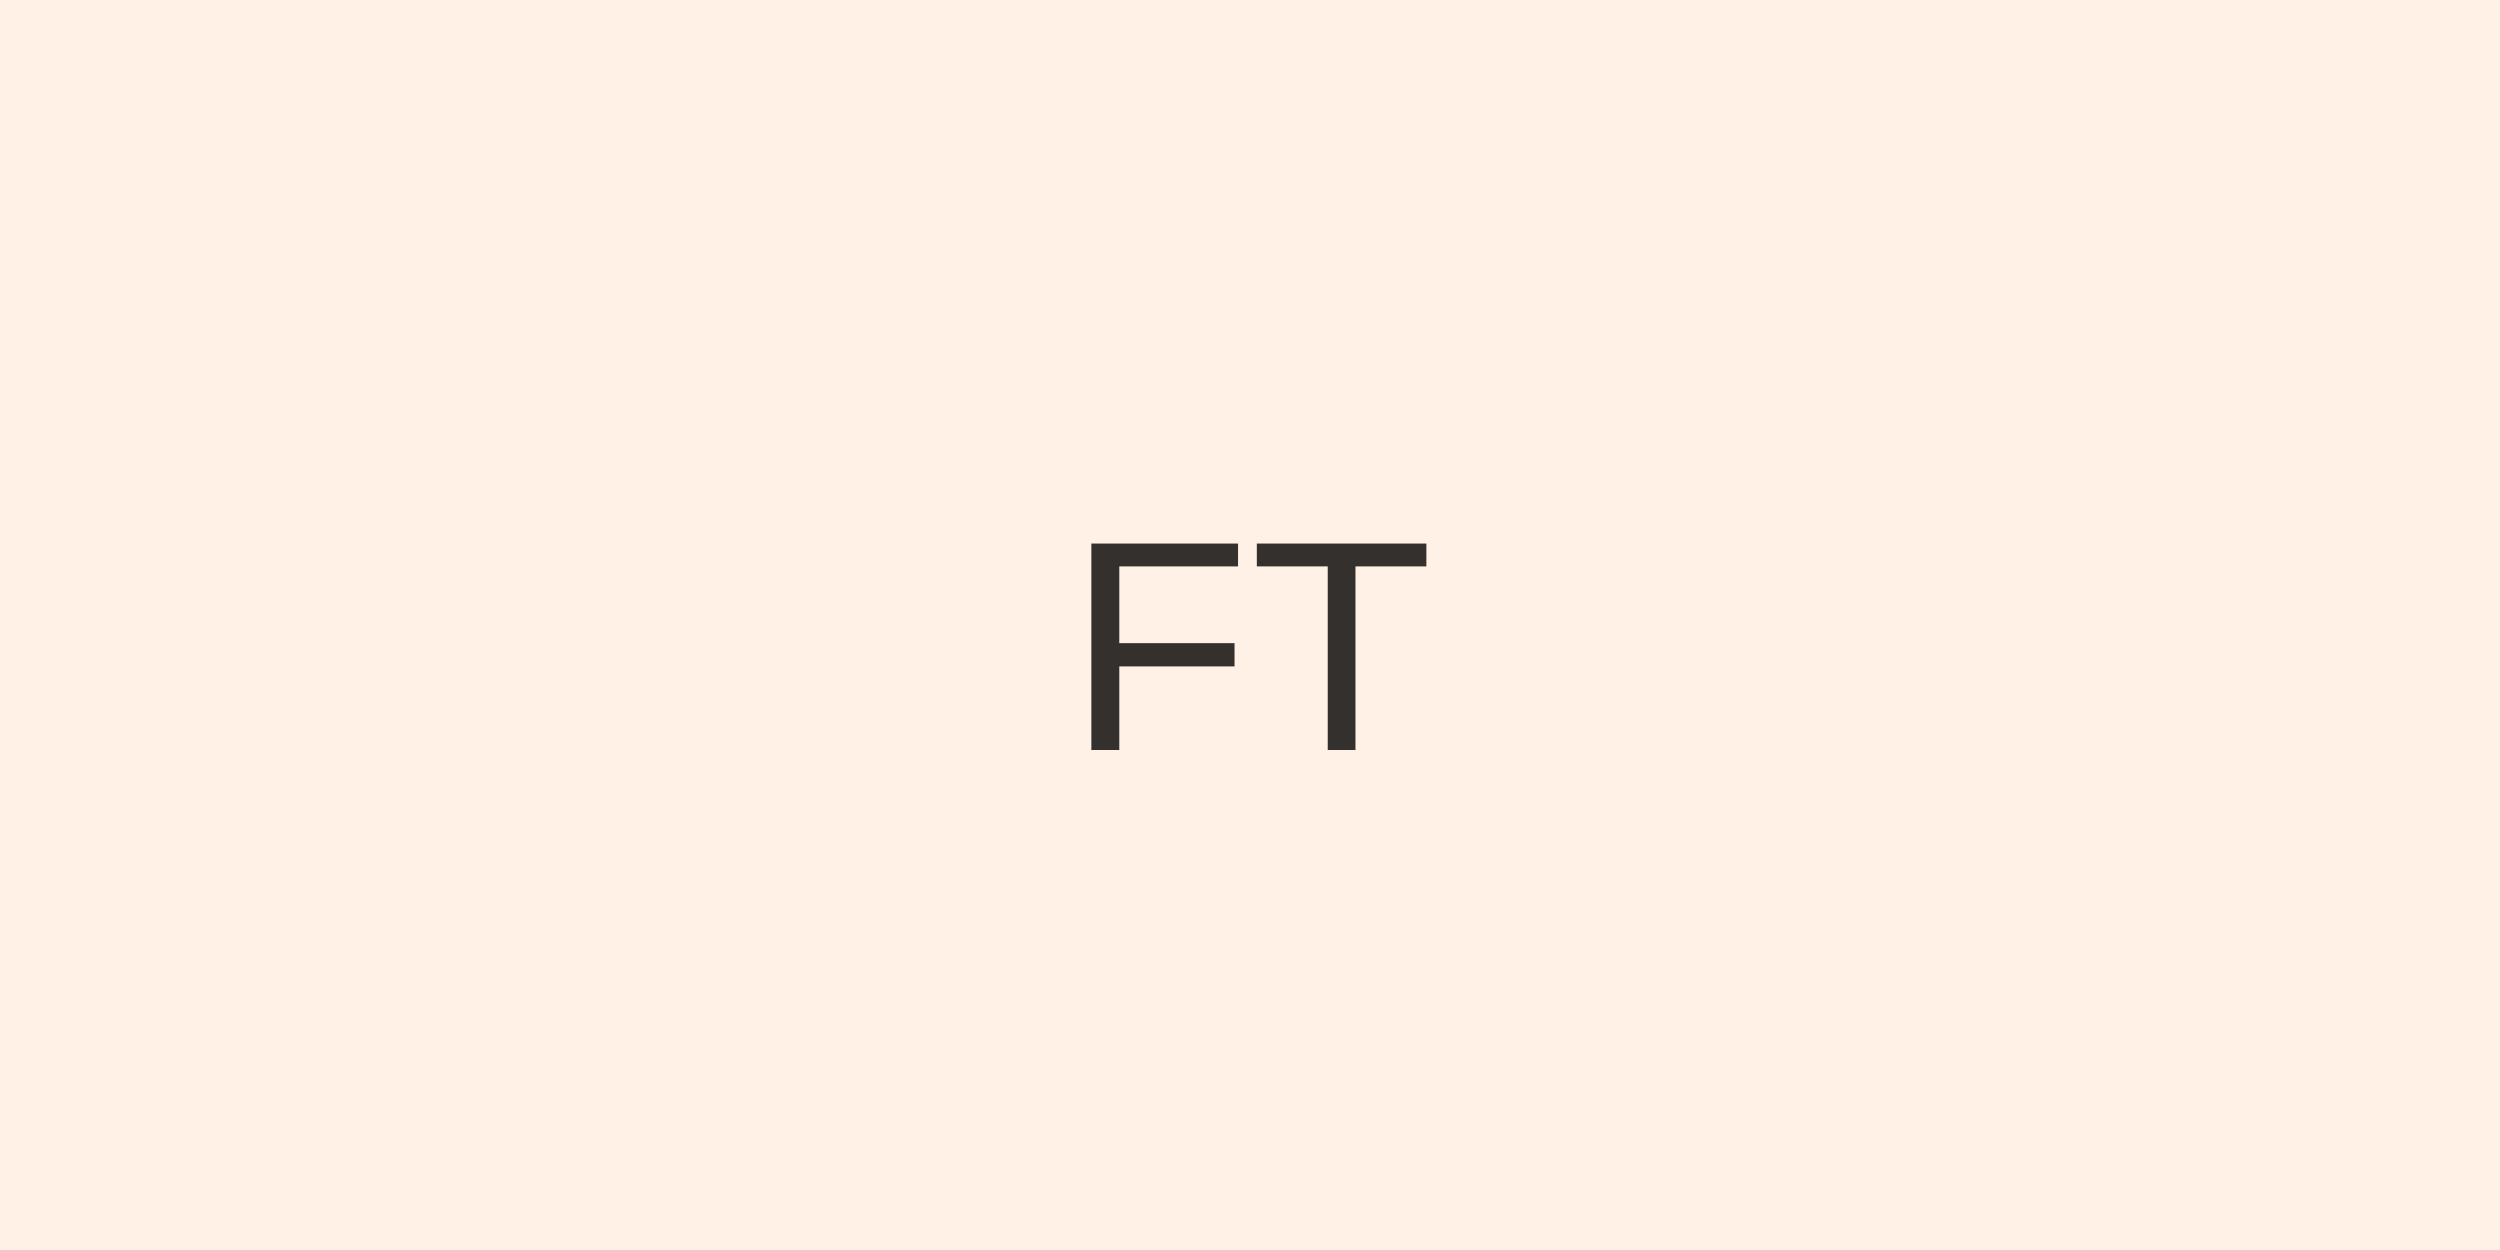
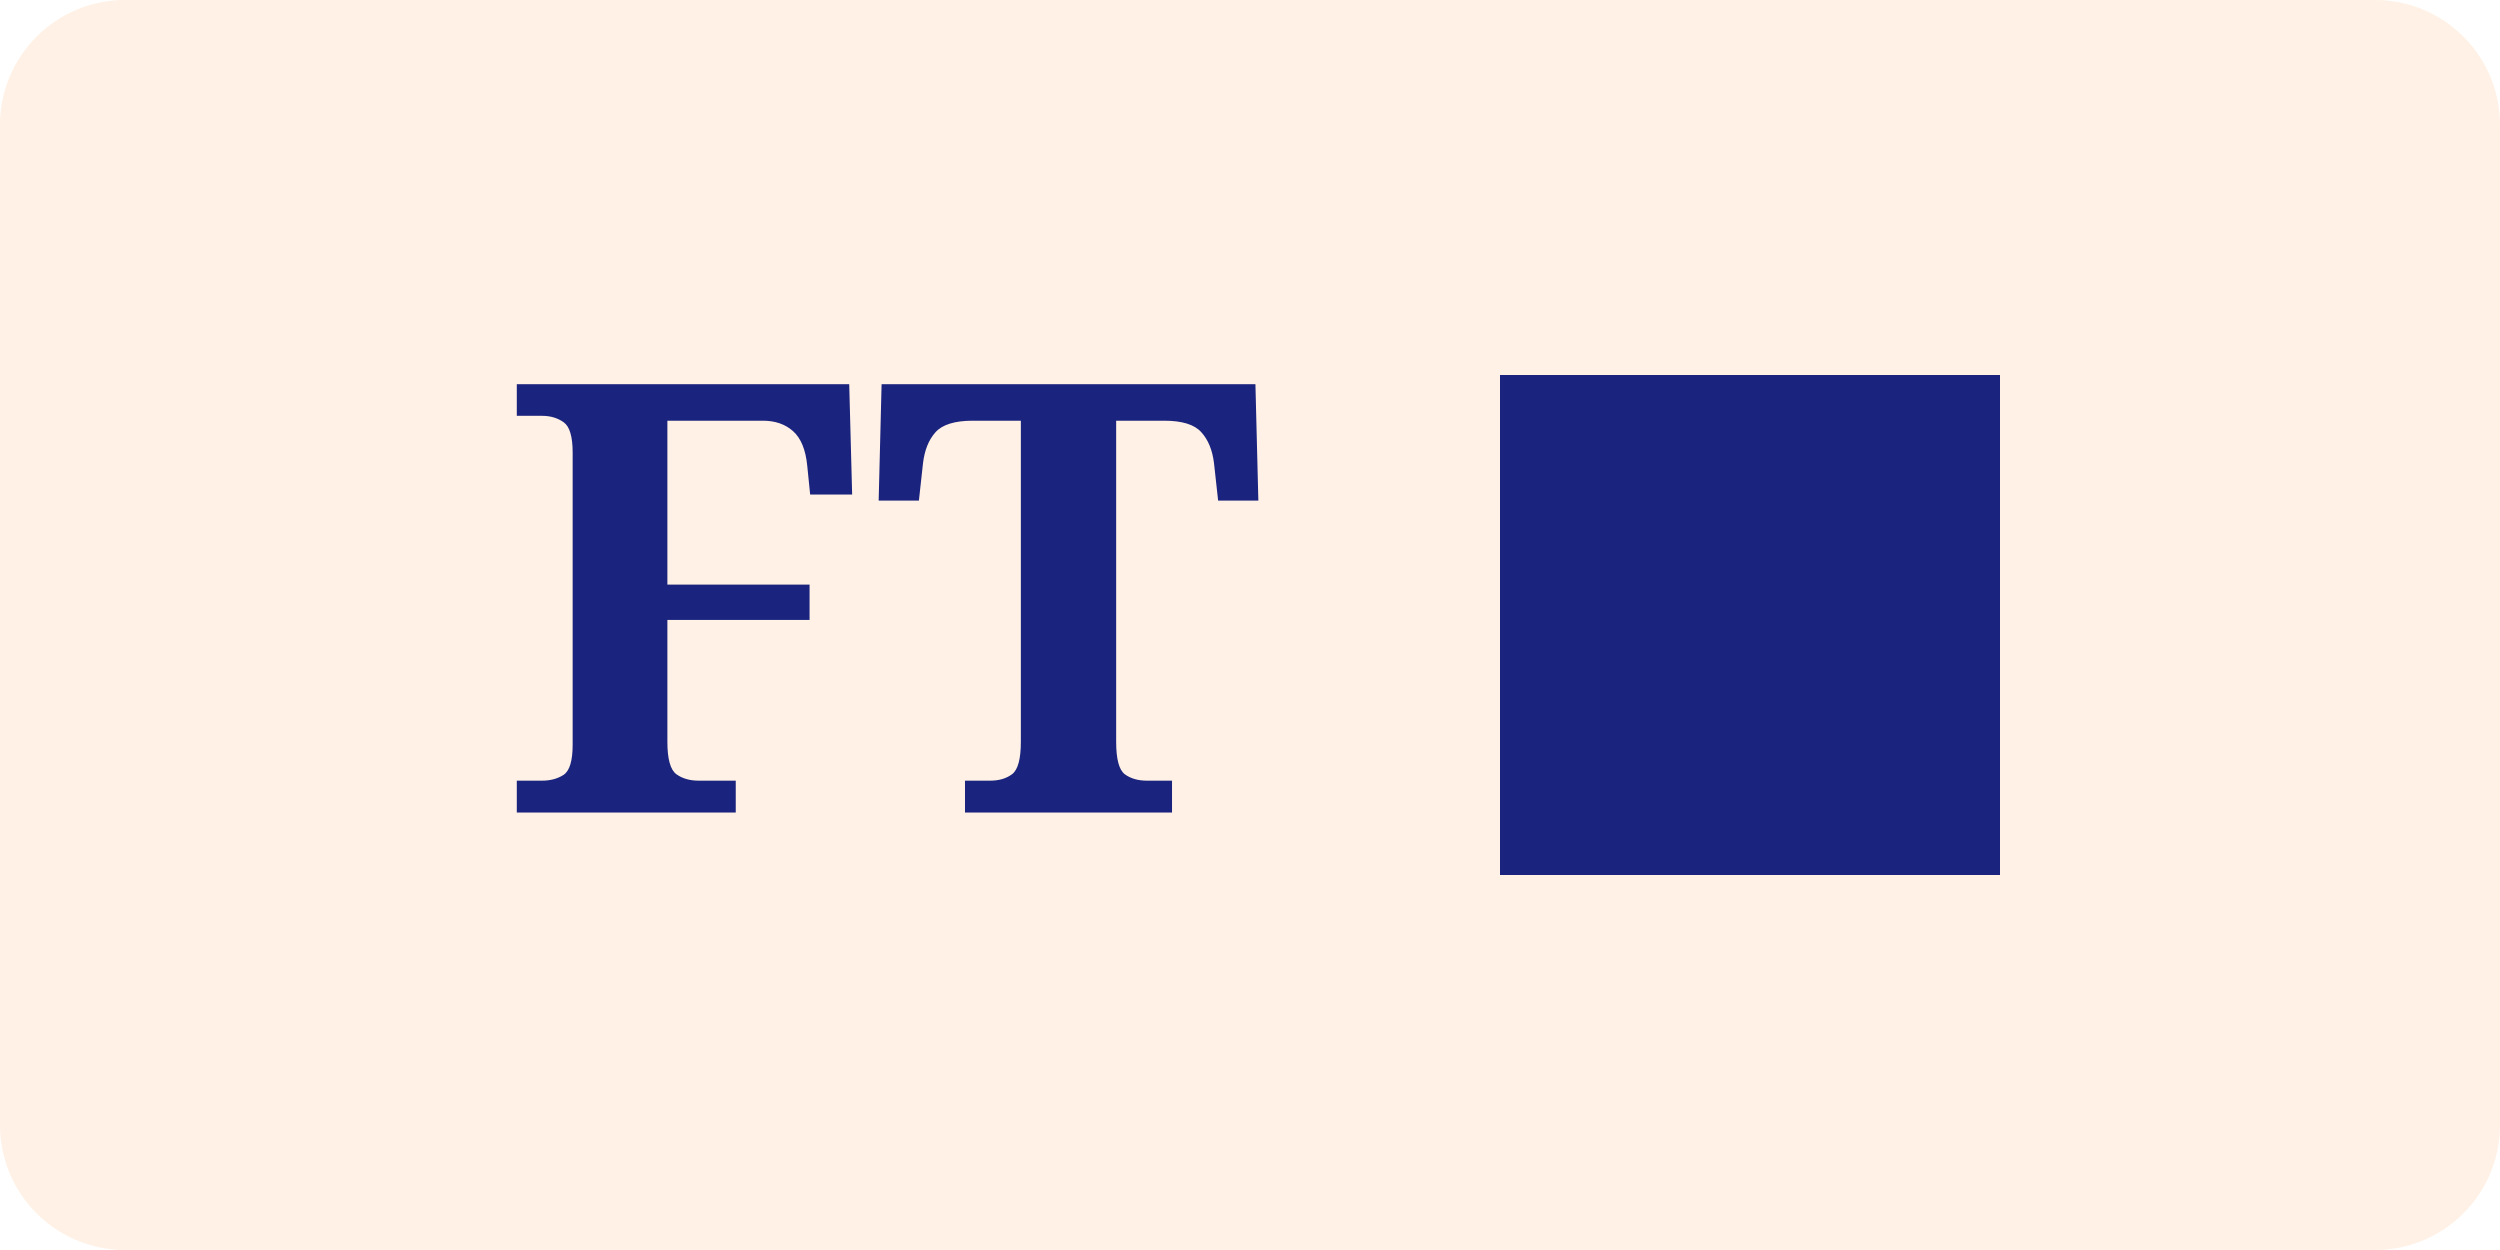
- <svg xmlns="http://www.w3.org/2000/svg" width="200" height="100" viewBox="0 0 200 100">
-   <rect width="200" height="100" fill="#FFF1E5" />
-   <text x="100" y="60" font-family="Arial" font-size="24" text-anchor="middle" fill="#33302E">FT</text>
+ <svg xmlns="http://www.w3.org/2000/svg" width="200" height="100" viewBox="0 0 200 100" fill="none">
+   <rect width="200" height="100" rx="10" fill="#FFF1E5" />
+   <text x="40" y="65" fill="#1A237E" font-family="Georgia" font-size="48" font-weight="bold">FT</text>
+   <rect x="120" y="30" width="40" height="40" fill="#1A237E" />
</svg>
